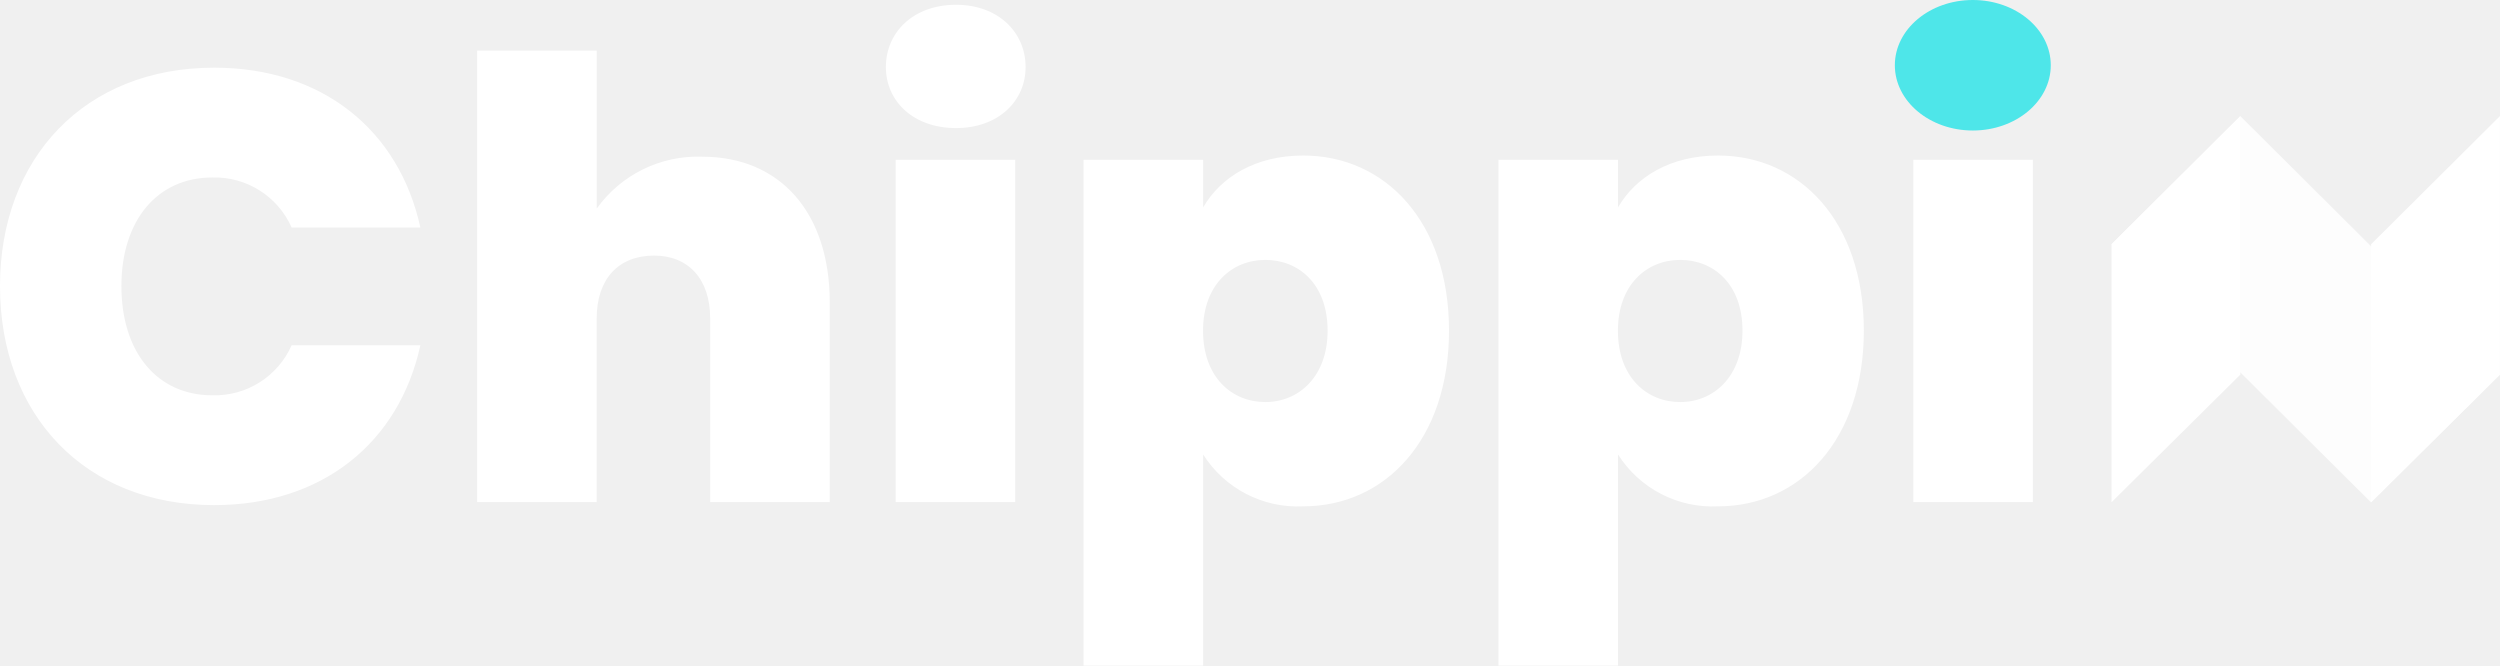
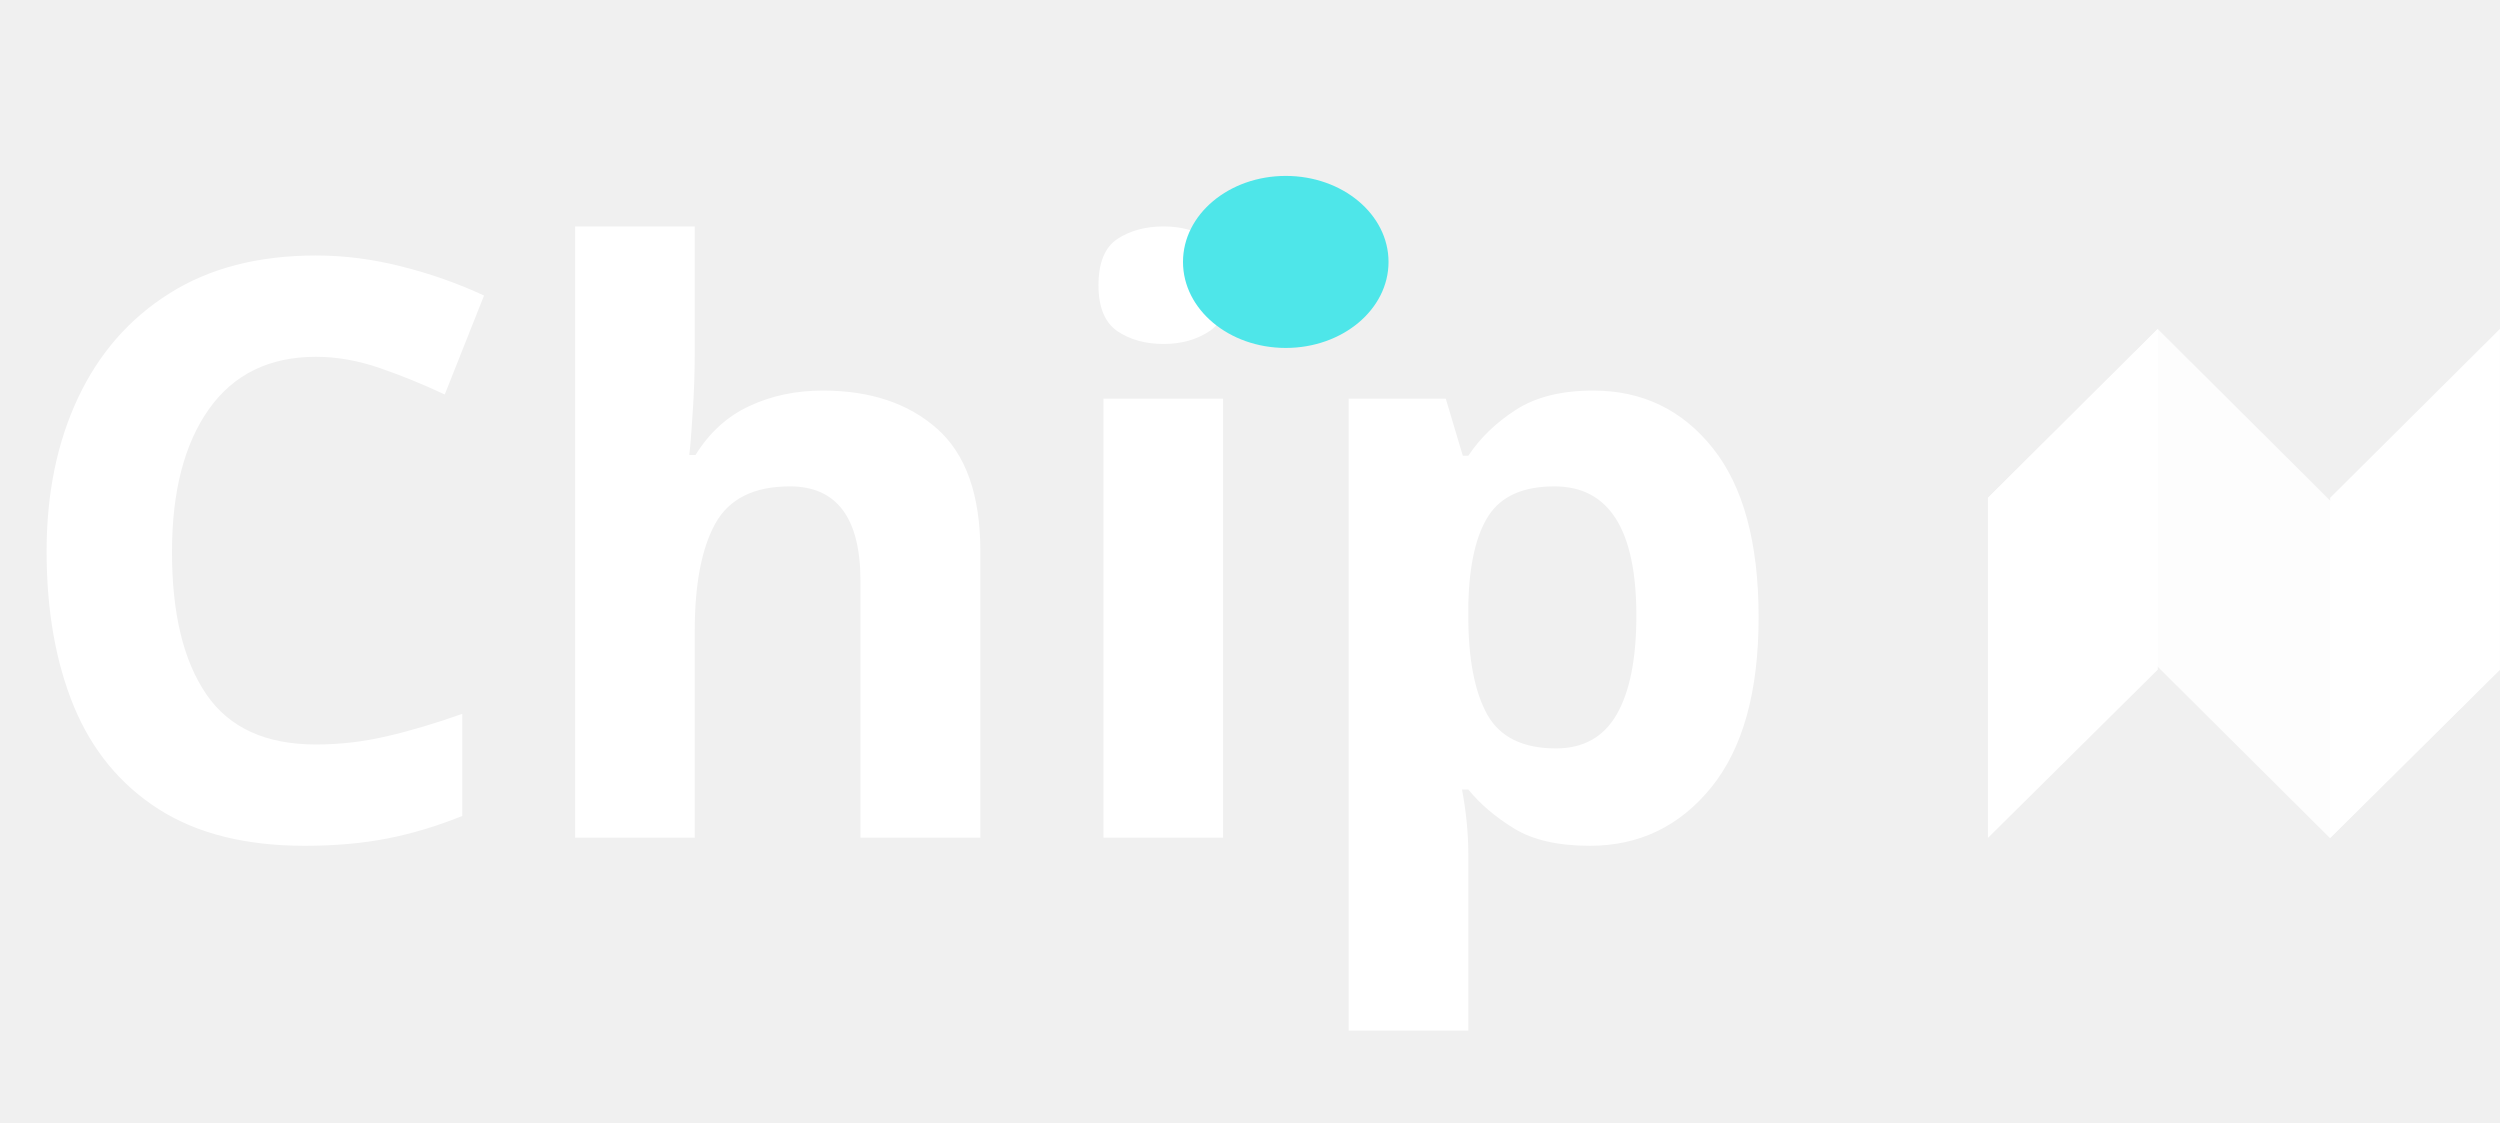
- <svg xmlns="http://www.w3.org/2000/svg" width="196.685" height="52.364" viewBox="0 0 196.685 52.364">
-   <g id="Group_2024" data-name="Group 2024" transform="translate(3019.075 -11333)">
+ <svg xmlns="http://www.w3.org/2000/svg" width="149.221" height="67" viewBox="0 0 149.221 67">
+   <g id="Group_2037" data-name="Group 2037" transform="translate(3020.611 -11322.5)">
    <g id="Group_2021" data-name="Group 2021" transform="translate(-351.611 792.5)">
-       <path id="Path_2845" data-name="Path 2845" d="M1.536-16.992C1.536-6.864,8.208.24,18.384.24c8.5,0,14.544-4.9,16.224-12.576H24.48A6.616,6.616,0,0,1,18.24-8.4c-4.32,0-7.152-3.36-7.152-8.592,0-5.184,2.832-8.544,7.152-8.544A6.616,6.616,0,0,1,24.48-21.6H34.608c-1.68-7.68-7.728-12.576-16.224-12.576C8.208-34.176,1.536-27.072,1.536-16.992ZM39.072,0H48.48V-14.448c0-3.12,1.728-4.944,4.512-4.944,2.688,0,4.416,1.824,4.416,4.944V0h9.408V-15.7c0-7.056-3.888-11.472-10.032-11.472a9.772,9.772,0,0,0-8.3,4.08V-35.52H39.072ZM72,0h9.408V-26.928H72Zm4.752-29.424c3.312,0,5.472-2.112,5.472-4.8,0-2.736-2.16-4.9-5.472-4.9-3.36,0-5.52,2.16-5.52,4.9C71.232-31.536,73.392-29.424,76.752-29.424Zm19.44,6.24v-3.744H86.784V12.864h9.408V-3.744a8.808,8.808,0,0,0,7.872,4.08c6.432,0,11.472-5.232,11.472-13.824s-5.04-13.776-11.472-13.776C100.32-27.264,97.584-25.584,96.192-23.184Zm9.792,9.7c0,3.6-2.256,5.616-4.9,5.616s-4.9-1.968-4.9-5.616c0-3.6,2.256-5.568,4.9-5.568S105.984-17.136,105.984-13.488Zm22.848-9.7v-3.744h-9.408V12.864h9.408V-3.744A8.808,8.808,0,0,0,136.7.336c6.432,0,11.472-5.232,11.472-13.824s-5.04-13.776-11.472-13.776C132.96-27.264,130.224-25.584,128.832-23.184Zm9.792,9.7c0,3.6-2.256,5.616-4.9,5.616s-4.9-1.968-4.9-5.616c0-3.6,2.256-5.568,4.9-5.568S138.624-17.136,138.624-13.488ZM152.064,0h9.408V-26.928h-9.408Zm4.752-29.424c3.312,0,5.472-2.112,5.472-4.8,0-2.736-2.16-4.9-5.472-4.9-3.36,0-5.52,2.16-5.52,4.9C151.3-31.536,153.456-29.424,156.816-29.424Z" transform="translate(-2669 10580)" fill="#fff" />
-       <g id="Group_2017" data-name="Group 2017" transform="translate(-2501.343 10549.56)">
+       <text id="Chip" transform="translate(-2669 10580)" fill="#fff" font-size="48" font-family="Poppins-ExtraBold, Poppins" font-weight="800">
+         <tspan x="0" y="0">Chip</tspan>
+       </text>
+       <g id="Group_2017" data-name="Group 2017" transform="translate(-2550.343 10549.56)">
        <path id="Path_1" data-name="Path 1" d="M0-16.78,10.137-26.865v20.34L0,3.518Z" transform="translate(0 26.936)" fill="#fff" />
        <path id="Path_2" data-name="Path 2" d="M0-16.78,10.137-26.865v20.34L0,3.518Z" transform="translate(20.424 26.936)" fill="#fff" />
        <path id="Path_3" data-name="Path 3" d="M0,0,14.295.042l.069,28.819L.075,28.8Z" transform="translate(0 10.157) rotate(-45)" fill="#fff" opacity="0.835" />
      </g>
    </g>
-     <ellipse id="Ellipse_349" data-name="Ellipse 349" cx="6.134" cy="5.134" rx="6.134" ry="5.134" transform="translate(-2870 11333)" fill="#4ee6e9" />
+     <ellipse id="Ellipse_349" data-name="Ellipse 349" cx="6.134" cy="5.134" rx="6.134" ry="5.134" transform="translate(-2950 11333)" fill="#4ee6e9" />
  </g>
</svg>
